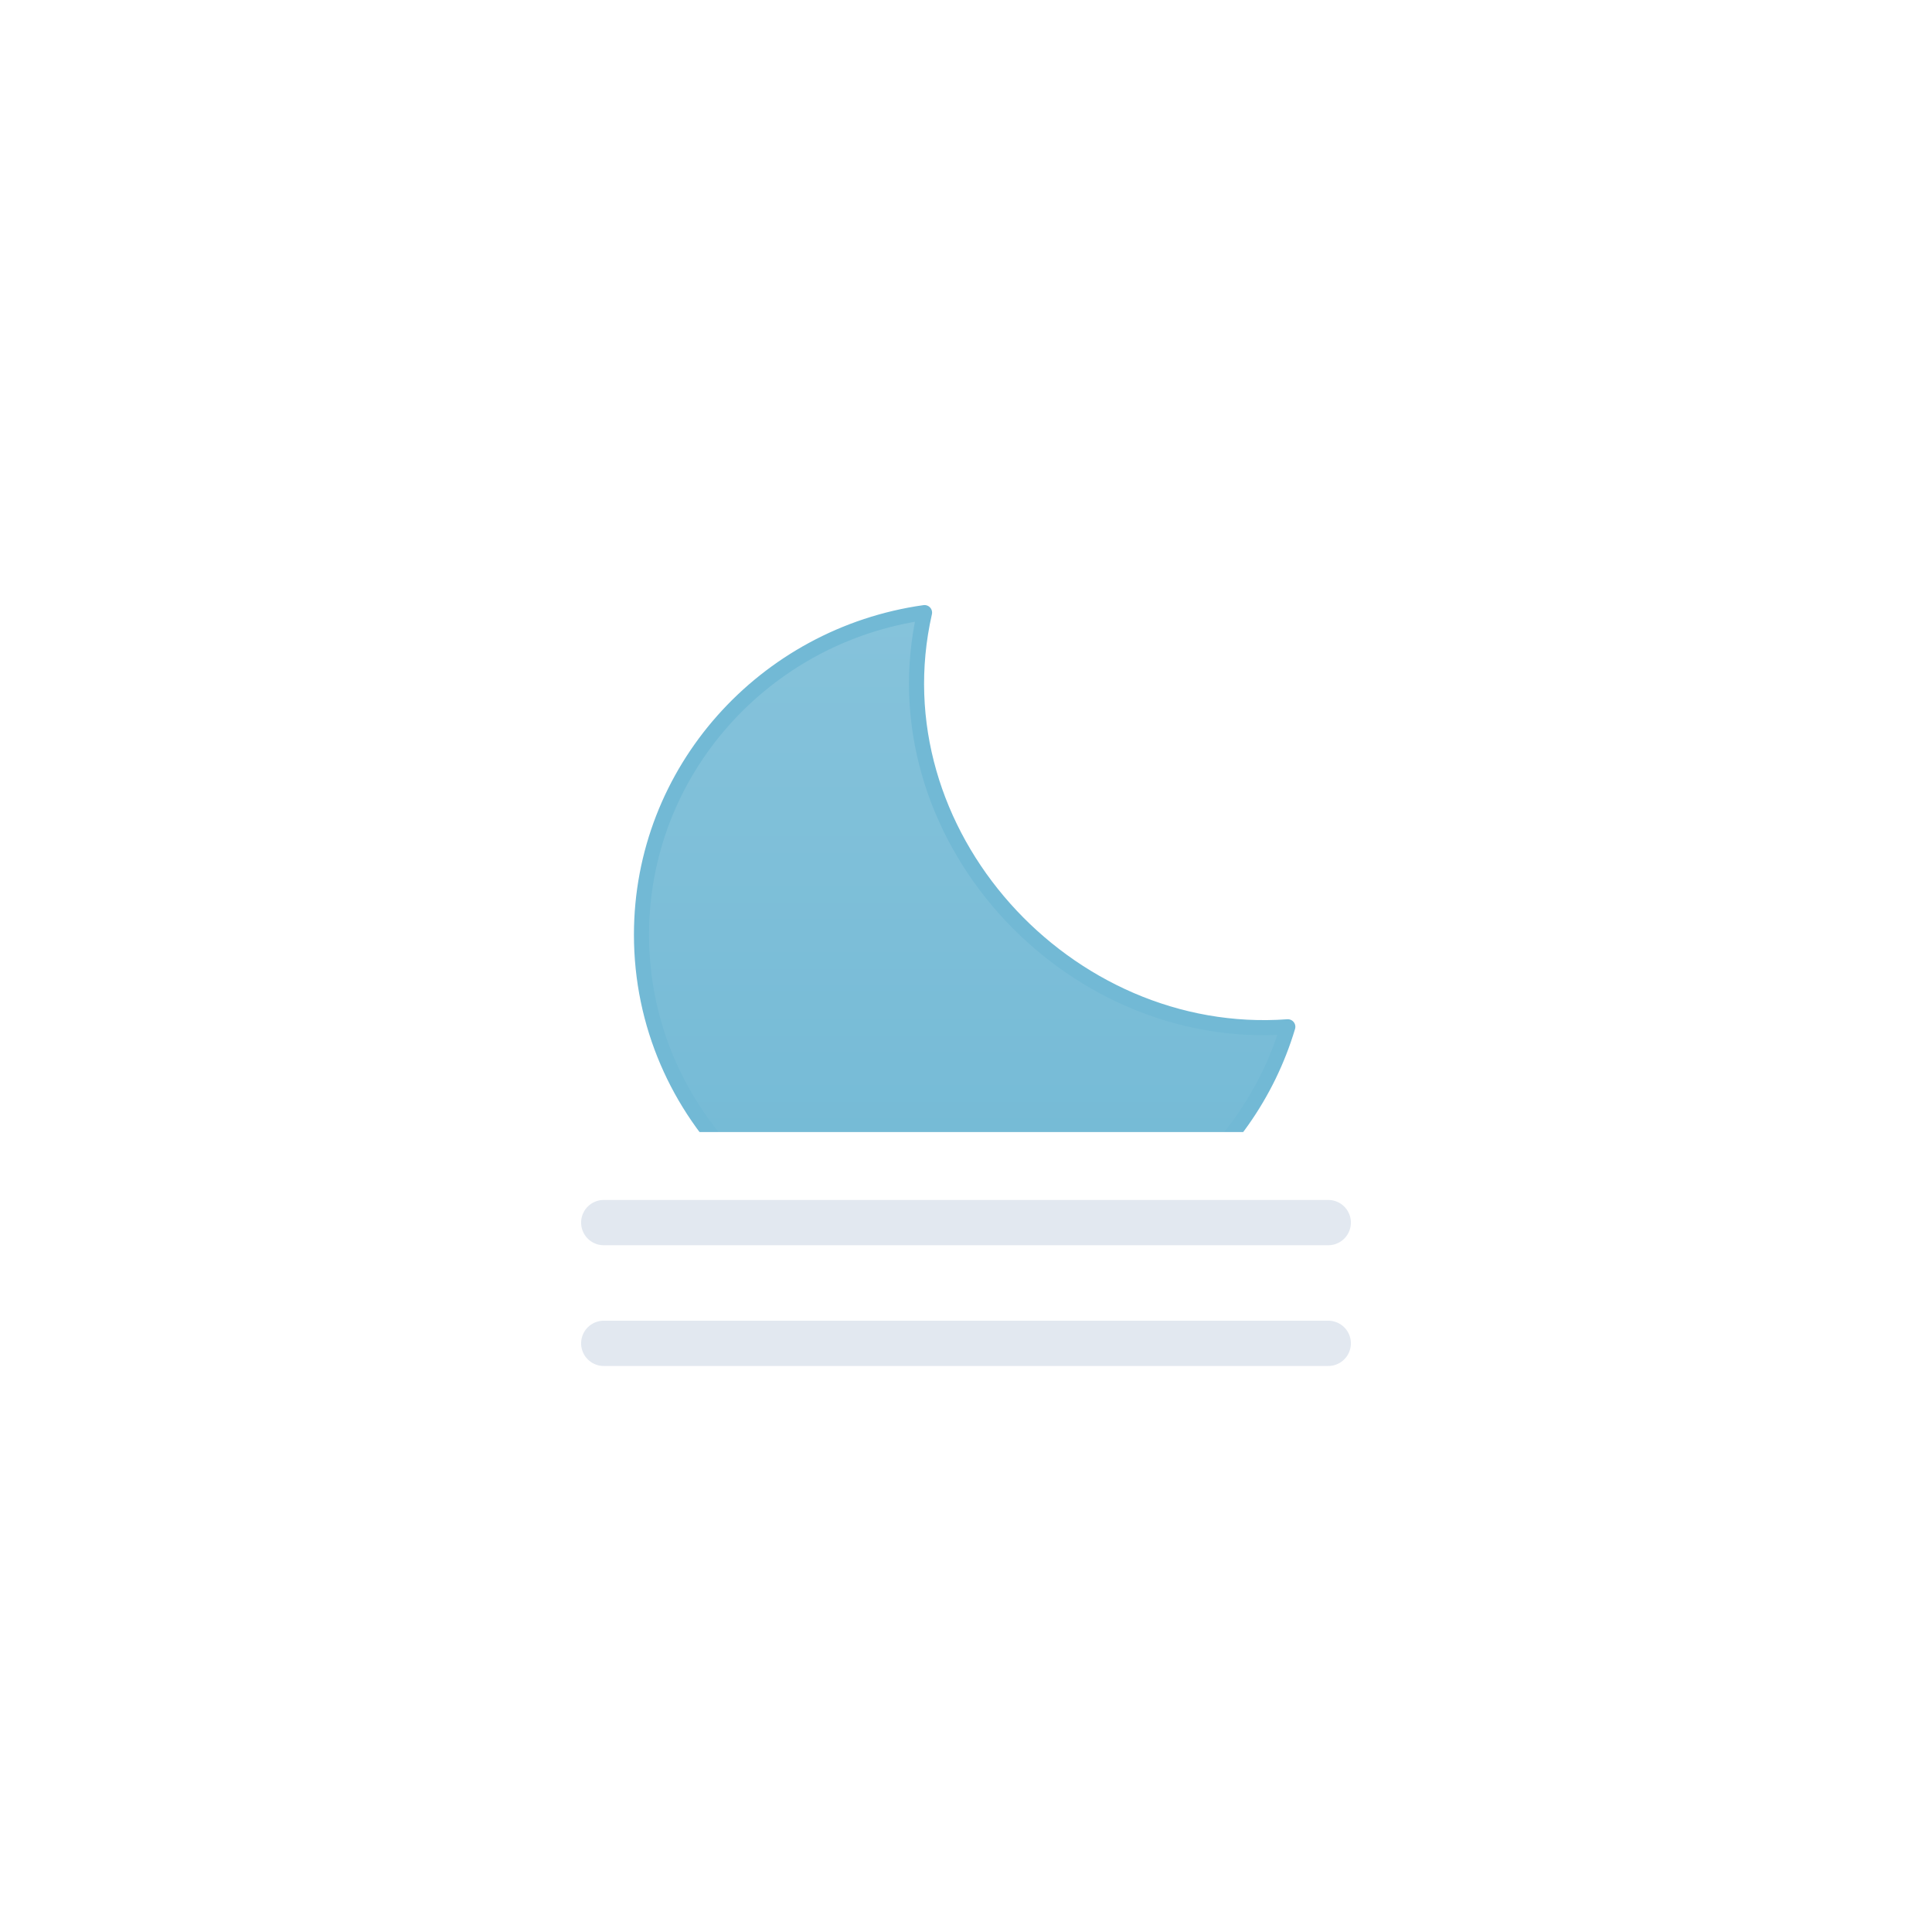
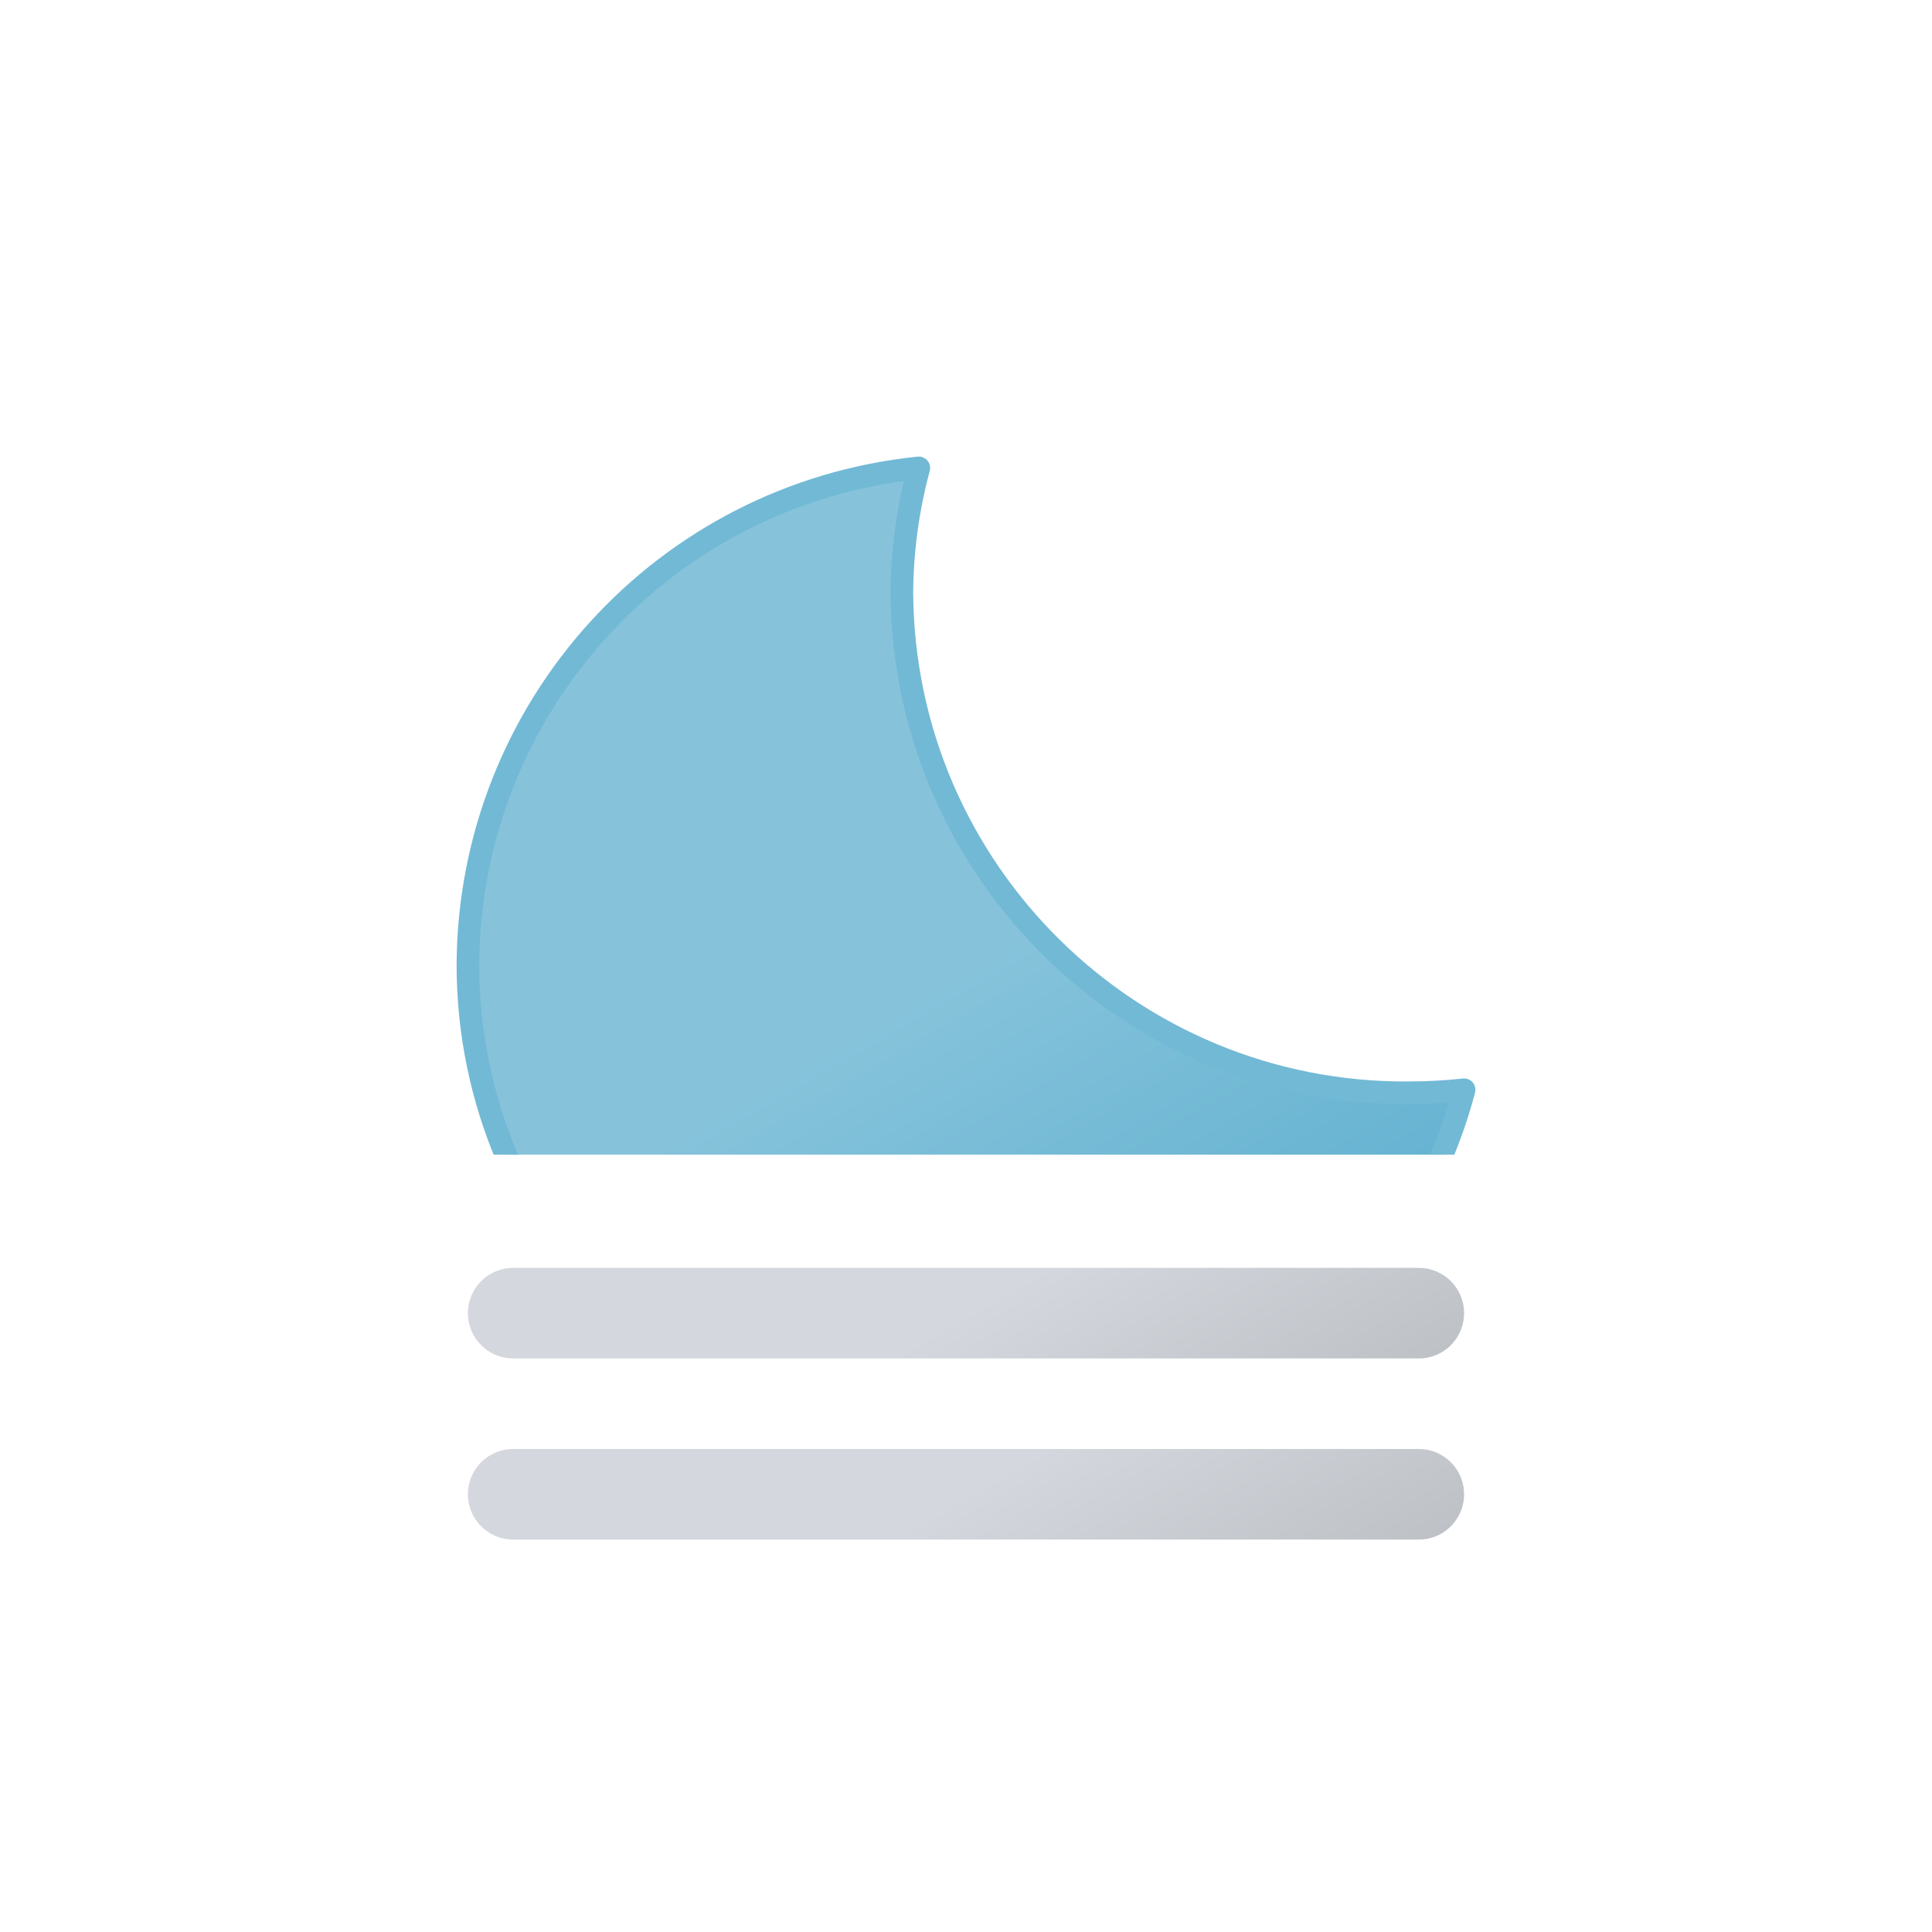
- <svg xmlns="http://www.w3.org/2000/svg" viewBox="0 0 128 128" fill="none">
-   <g id="fog-night">
-     <g id="Mask group">
-       <mask id="mask0_1868_4607" style="mask-type:alpha" maskUnits="userSpaceOnUse" x="0" y="0" width="128" height="75">
-         <rect id="Mask" width="128" height="75" fill="black" />
-       </mask>
-       <g mask="url(#mask0_1868_4607)">
-         <g id="Moon">
-           <path id="Moon_2" d="M61.253 40.587C57.938 55.201 70.674 69.102 85.321 68.027C82.652 76.963 74.298 83.5 64.368 83.5C52.285 83.5 42.5 73.835 42.5 61.93C42.5 51.067 50.647 42.08 61.253 40.587Z" fill="url(#paint0_linear_1868_4607)" stroke="#72B9D5" stroke-linecap="round" stroke-linejoin="round" />
-         </g>
-       </g>
-     </g>
-     <g id="Precipitation">
-       <path id="Line 2" d="M40 81H88" stroke="#E2E8F0" stroke-width="3" stroke-miterlimit="10" stroke-linecap="round" />
-       <path id="Line 1" d="M40 89H88" stroke="#E2E8F0" stroke-width="3" stroke-miterlimit="10" stroke-linecap="round" />
-     </g>
+ <svg xmlns="http://www.w3.org/2000/svg" xmlns:xlink="http://www.w3.org/1999/xlink" viewBox="0 0 512 512">
+   <defs>
+     <linearGradient id="a" x1="96" x2="168" y1="-2.4" y2="122.3" gradientUnits="userSpaceOnUse">
+       <stop offset="0" stop-color="#d4d7dd" />
+       <stop offset=".5" stop-color="#d4d7dd" />
+       <stop offset="1" stop-color="#bec1c6" />
+     </linearGradient>
+     <linearGradient xlink:href="#a" id="b" x2="168" y1="-50.4" y2="74.3" />
+     <linearGradient id="c" x1="54.3" x2="187.2" y1="29" y2="259.1" gradientUnits="userSpaceOnUse">
+       <stop offset="0" stop-color="#86c3db" />
+       <stop offset=".5" stop-color="#86c3db" />
+       <stop offset="1" stop-color="#5eafcf" />
+     </linearGradient>
+     <symbol id="e" viewBox="0 0 270 270">
+       <path fill="url(#c)" stroke="#72b9d5" stroke-linecap="round" stroke-linejoin="round" stroke-width="6" d="M252.3 168.6A133.4 133.4 0 01118 36.2 130.5 130.5 0 01122.5 3 133 133 0 003 134.6C3 207.7 63 267 137.2 267c62.5 0 114.8-42.2 129.8-99.2a135.6 135.6 0 01-14.8.8Z">
+         <animateTransform additive="sum" attributeName="transform" dur="6s" repeatCount="indefinite" type="rotate" values="-15 135 135; 9 135 135; -15 135 135" />
+       </path>
+     </symbol>
+     <symbol id="f" overflow="visible" viewBox="0 0 264 72">
+       <path fill="none" stroke="url(#a)" stroke-linecap="round" stroke-miterlimit="10" stroke-width="24" d="M12 60h240">
+         <animateTransform additive="sum" attributeName="transform" dur="6s" repeatCount="indefinite" type="translate" values="-24 0; 24 0; -24 0" />
+       </path>
+       <path fill="none" stroke="url(#b)" stroke-linecap="round" stroke-miterlimit="10" stroke-width="24" d="M12 12h240">
+         <animateTransform additive="sum" attributeName="transform" dur="6s" repeatCount="indefinite" type="translate" values="24 0; -24 0; 24 0" />
+       </path>
+     </symbol>
+     <clipPath id="d">
+       <path fill="none" d="M0 0h512v306H0z" />
+     </clipPath>
+   </defs>
+   <g clip-path="url(#d)">
+     <use xlink:href="#e" width="270" height="270" transform="translate(121 121)" />
  </g>
-   <defs>
-     <linearGradient id="paint0_linear_1868_4607" x1="64" y1="40" x2="64" y2="84" gradientUnits="userSpaceOnUse">
-       <stop stop-color="#86C3DB" />
-       <stop offset="1" stop-color="#72B9D5" />
-     </linearGradient>
-   </defs>
+   <use xlink:href="#f" width="264" height="72" transform="translate(124 336)" />
</svg>
